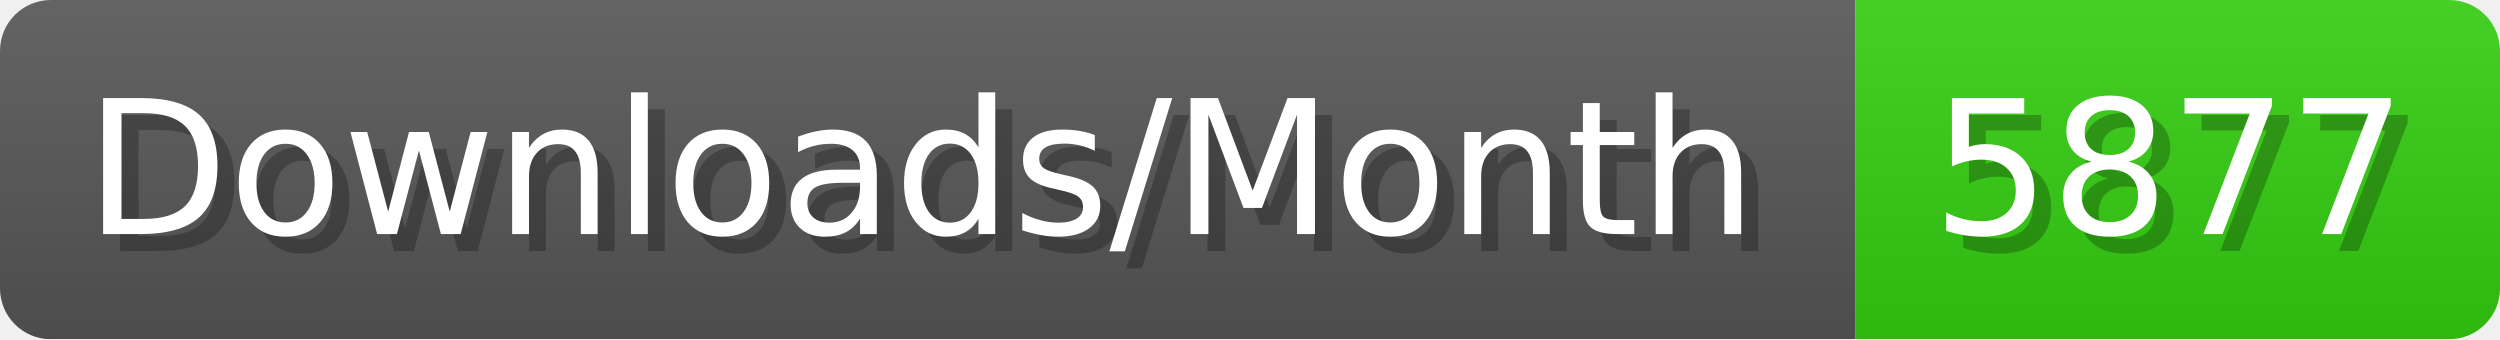
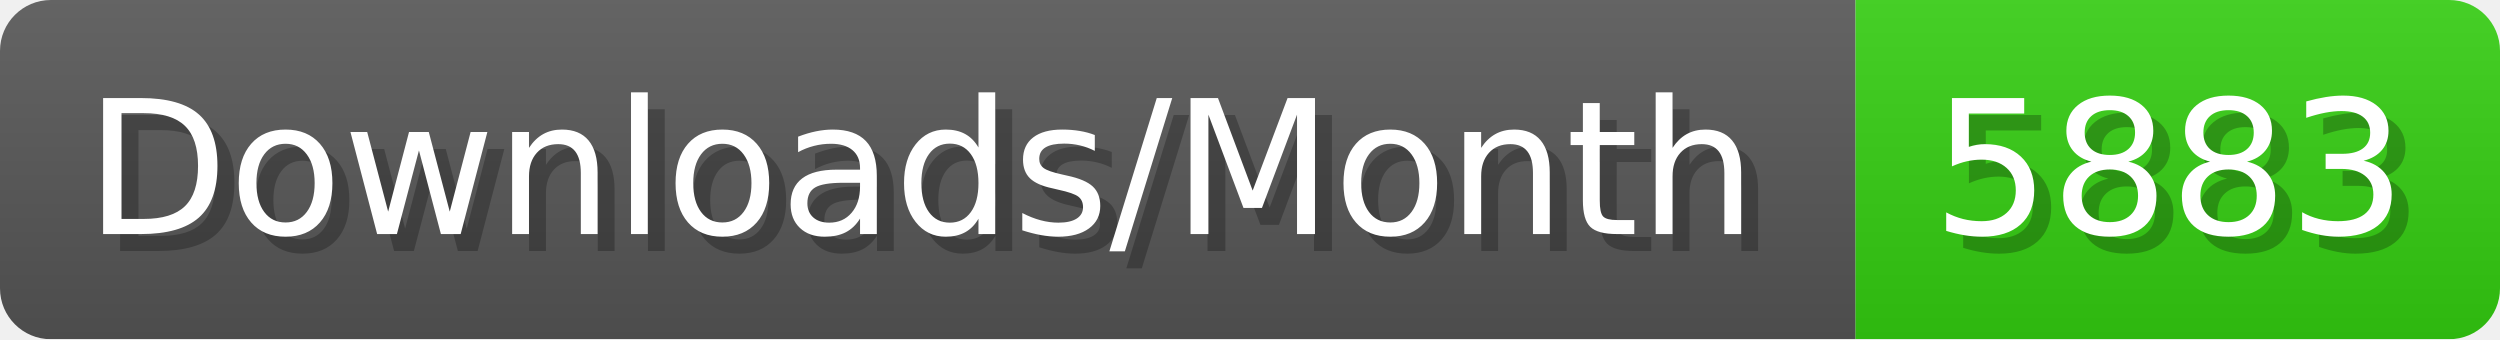
- <svg xmlns="http://www.w3.org/2000/svg" width="147.4" height="20" viewBox="0 0 1474 200" role="img" aria-label="Downloads/Month: 5877">
+ <svg xmlns="http://www.w3.org/2000/svg" width="147.4" height="20" viewBox="0 0 1474 200" role="img" aria-label="Downloads/Month: 5883">
  <linearGradient id="YlXUI" x2="0" y2="100%">
    <stop offset="0" stop-opacity=".1" stop-color="#EEE" />
    <stop offset="1" stop-opacity=".1" />
  </linearGradient>
  <mask id="JHhop">
    <rect width="1474" height="200" rx="30" fill="#FFF" />
  </mask>
  <g mask="url(#JHhop)">
    <rect width="1094" height="200" fill="#555" />
    <rect width="380" height="200" fill="#3C1" x="1094" />
    <rect width="1474" height="200" fill="url(#YlXUI)" />
  </g>
  <g aria-hidden="true" fill="#fff" text-anchor="start" font-family="Verdana,DejaVu Sans,sans-serif" font-size="110">
    <text x="60" y="148" textLength="994" fill="#000" opacity="0.25">Downloads/Month</text>
    <text x="50" y="138" textLength="994">Downloads/Month</text>
-     <text x="1149" y="148" textLength="280" fill="#000" opacity="0.25">5877</text>
-     <text x="1139" y="138" textLength="280">5877</text>
+     <text x="1149" y="148" textLength="280" fill="#000" opacity="0.25">5883</text>
+     <text x="1139" y="138" textLength="280">5883</text>
  </g>
</svg>
